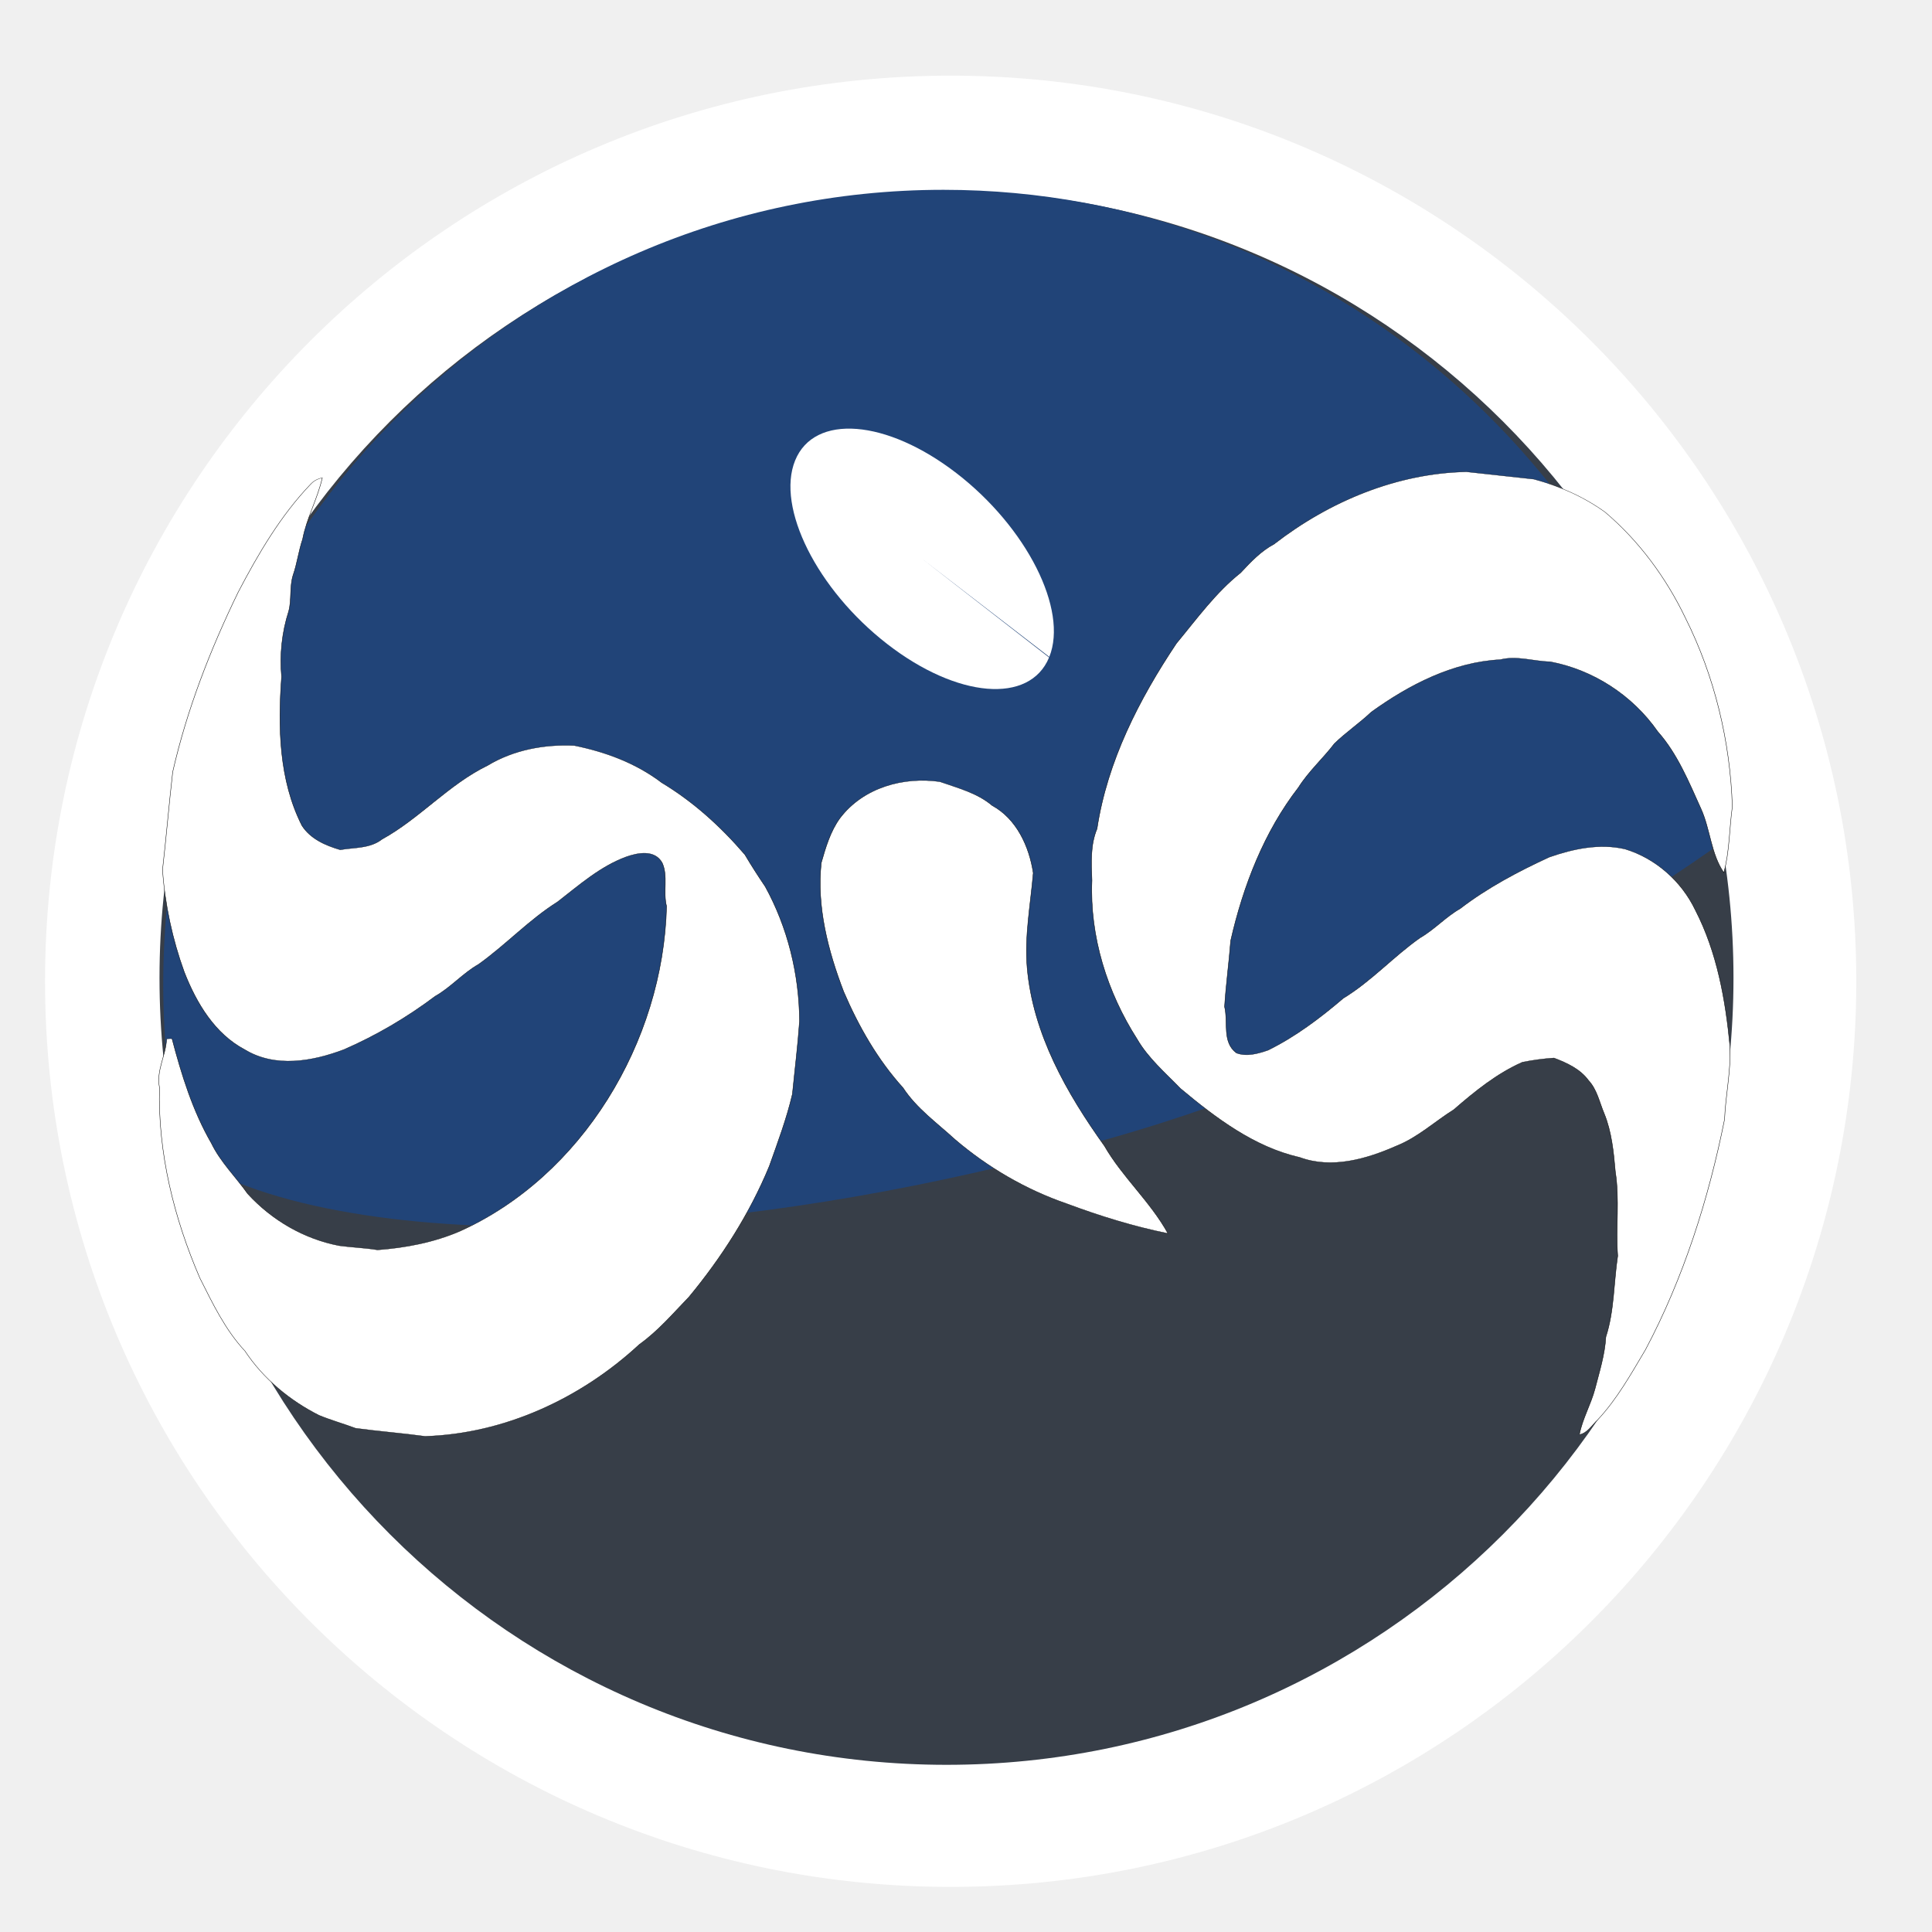
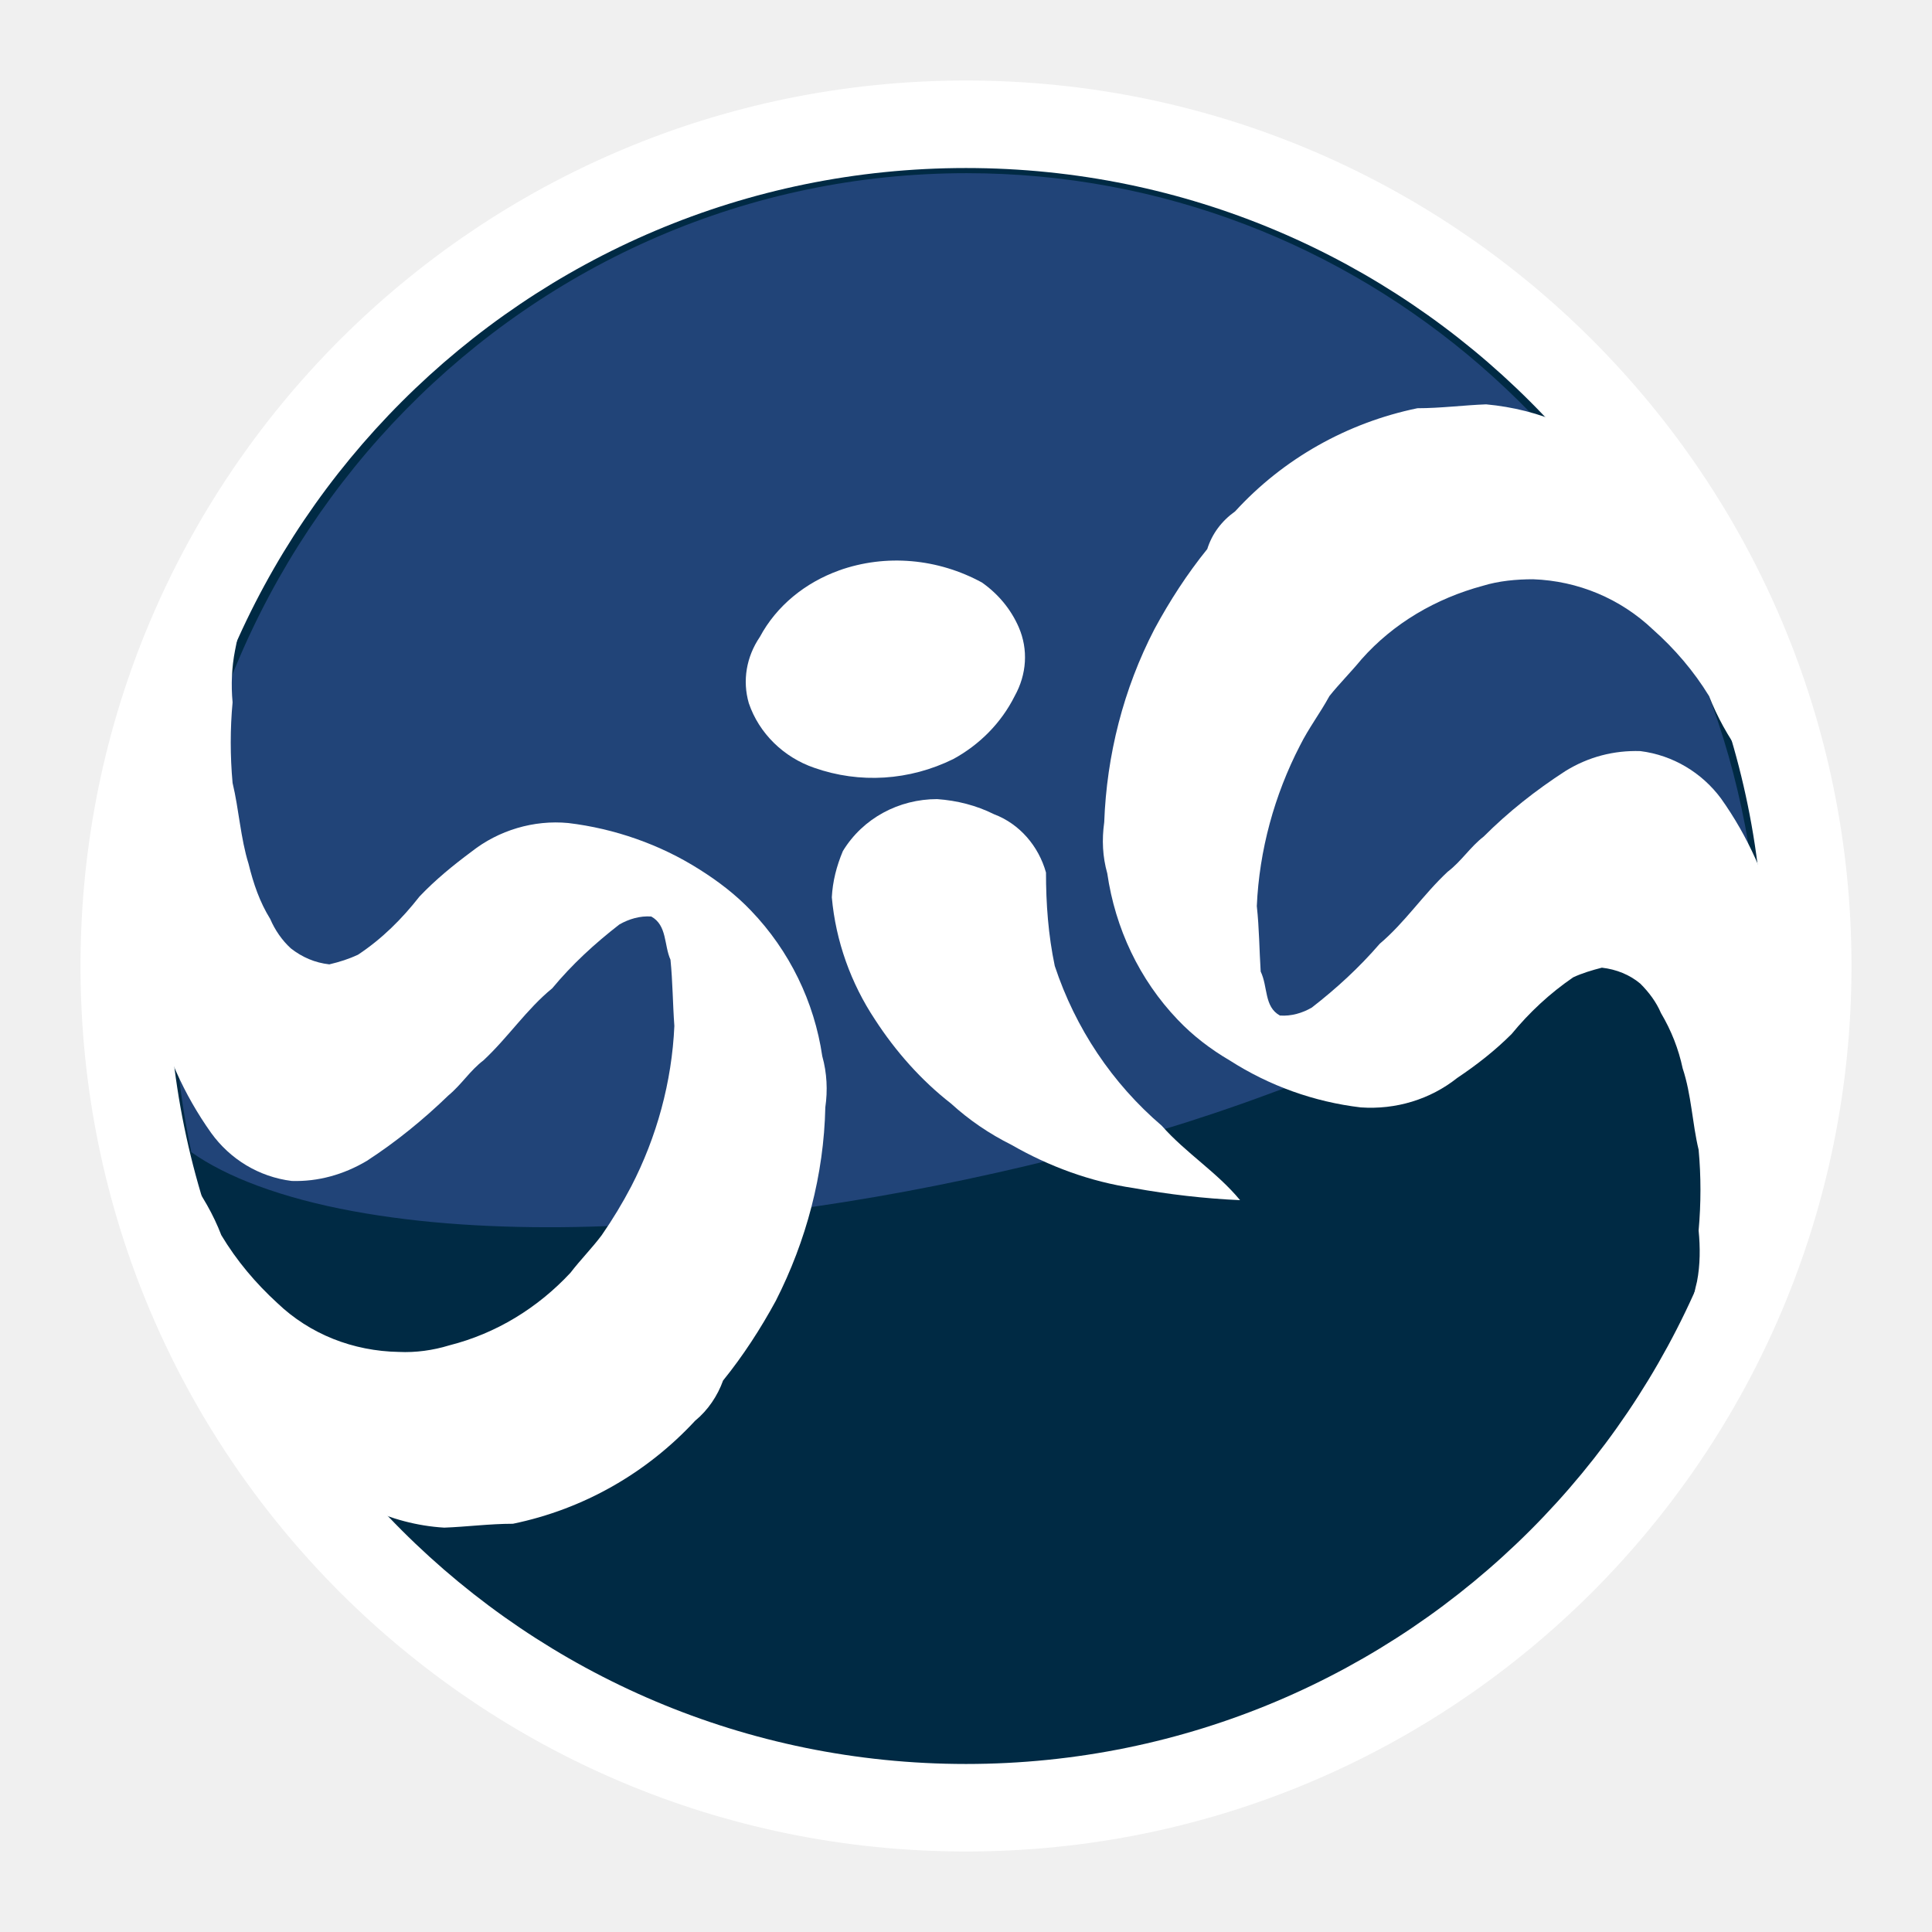
- <svg xmlns="http://www.w3.org/2000/svg" xmlns:xlink="http://www.w3.org/1999/xlink" height="32" width="32" version="1.1" id="svg41">
-   <defs id="defs45" />
+ <svg xmlns="http://www.w3.org/2000/svg" xmlns:xlink="http://www.w3.org/1999/xlink" height="24" width="24" version="1.1" id="svg41" xml:space="preserve">
+   <defs id="defs45">
+     <style id="style11382">.cls-1{fill:#069;}.cls-2{fill:#2991c9;}.cls-3{fill:#fff;}.cls-4{fill:#002a44;}.cls-5{fill:#3380cc;}.cls-6{fill:#cc5e55;}</style>
+     <radialGradient id="paint0_radial_29_23" cx="0" cy="0" r="1" gradientUnits="userSpaceOnUse" gradientTransform="matrix(0,22,-22,0,11.99999,1.000015)">
+       <stop stop-color="#8FC8FF" id="stop11537" />
+       <stop offset="1" stop-color="#0056A8" id="stop11539" style="stop-color:#006699;stop-opacity:1;" />
+     </radialGradient>
+     <radialGradient id="paint0_radial_1_40" cx="0" cy="0" r="1" gradientUnits="userSpaceOnUse" gradientTransform="matrix(0,24,-24,0,-2.29062,44.73684)">
+       <stop stop-color="#C2E5FF" id="stop11601" />
+       <stop offset="1" stop-color="#3276AA" id="stop11603" />
+     </radialGradient>
+     <radialGradient fx="0" fy="0" cx="0" cy="0" r="1" gradientUnits="userSpaceOnUse" gradientTransform="matrix(0,16.5,-16.5,0,8.999991,0.750011)" spreadMethod="pad" id="radialGradient16463">
+       <stop style="stop-opacity:1;stop-color:#8fc8ff" offset="0" id="stop16459" />
+       <stop style="stop-opacity:1;stop-color:#006699" offset="1" id="stop16461" />
+     </radialGradient>
+     <clipPath clipPathUnits="userSpaceOnUse" id="clipPath16473">
+       <path d="M 0,0 H 151 V 116 H 0 Z" id="path16471" />
+     </clipPath>
+     <radialGradient fx="0" fy="0" cx="0" cy="0" r="1" gradientUnits="userSpaceOnUse" gradientTransform="matrix(0,16.5,-16.5,0,8.999991,0.750011)" spreadMethod="pad" id="radialGradient16463-5">
+       <stop style="stop-opacity:1;stop-color:#8fc8ff" offset="0" id="stop16459-9" />
+       <stop style="stop-opacity:1;stop-color:#006699" offset="1" id="stop16461-4" />
+     </radialGradient>
+     <clipPath clipPathUnits="userSpaceOnUse" id="clipPath16473-9">
+       <path d="M 0,0 H 151 V 116 H 0 Z" id="path16471-0" />
+     </clipPath>
+     <style id="style16952">.cls-1{fill:#069;}.cls-2{fill:#2493b0;}.cls-3{fill:#4b5a5a;}.cls-4{fill:#ba4874;}.cls-5{fill:#32383d;}.cls-6{fill:#002a44;}.cls-7{fill:#fff;}.cls-8{fill:#e56353;}.cls-9{fill:#64798a;}.cls-10{fill:#dc8744;}.cls-11{fill:#2991c9;}</style>
+     <radialGradient id="paint0_radial_2_129" cx="0" cy="0" r="1" gradientUnits="userSpaceOnUse" gradientTransform="matrix(0,164.9033,-164.9033,0,-2.280477,85.15586)">
+       <stop stop-color="#FAFAFA" id="stop8838" offset="0" style="stop-color:#fafafa;stop-opacity:0.602;" />
+       <stop offset="1" stop-color="#B0B0B0" id="stop8840" style="stop-color:#fffff6;stop-opacity:0;" />
+     </radialGradient>
+     <symbol id="x" overflow="visible">
+       <path d="m 14.656,-0.875 c -0.762,0.398 -1.555,0.695 -2.375,0.891 -0.812,0.195 -1.664,0.297 -2.547,0.297 -2.656,0 -4.762,-0.738 -6.312,-2.219 -1.555,-1.488 -2.328,-3.504 -2.328,-6.047 0,-2.551 0.773,-4.566 2.328,-6.047 1.551,-1.488 3.656,-2.234 6.312,-2.234 0.883,0 1.734,0.102 2.547,0.297 0.82,0.199 1.613,0.496 2.375,0.891 v 3.297 c -0.762,-0.52 -1.512,-0.898 -2.25,-1.141 -0.742,-0.238 -1.523,-0.359 -2.344,-0.359 -1.469,0 -2.625,0.469 -3.469,1.406 -0.836,0.938 -1.25,2.234 -1.25,3.891 0,1.648 0.414,2.938 1.25,3.875 0.844,0.938 2,1.406 3.469,1.406 0.82,0 1.602,-0.117 2.344,-0.359 0.738,-0.238 1.488,-0.617 2.25,-1.141 z" id="path33093" />
+     </symbol>
+     <symbol id="b-9" overflow="visible">
+       <path d="m 10.719,-8.703 c -0.336,-0.156 -0.668,-0.27 -1,-0.344 -0.324,-0.082 -0.656,-0.125 -1,-0.125 -0.98,0 -1.734,0.32 -2.266,0.953 -0.531,0.625 -0.797,1.527 -0.797,2.703 V -3e-5 h -3.812 v -11.969 h 3.812 v 1.969 c 0.488,-0.781 1.051,-1.348 1.688,-1.703 0.645,-0.363 1.41,-0.547 2.297,-0.547 0.133,0 0.273,0.008 0.422,0.016 0.145,0.012 0.363,0.031 0.656,0.062 z" id="path33096" />
+     </symbol>
+     <symbol id="a-0" overflow="visible">
+       <path d="m 13.781,-6.016 v 1.094 H 4.843 c 0.094,0.898 0.414,1.57 0.969,2.016 0.551,0.449 1.328,0.672 2.328,0.672 0.801,0 1.625,-0.117 2.469,-0.359 0.844,-0.238 1.711,-0.598 2.609,-1.078 v 2.953 c -0.906,0.336 -1.812,0.59 -2.719,0.766 -0.906,0.176 -1.812,0.266 -2.719,0.266 -2.156,0 -3.84,-0.547 -5.047,-1.641 -1.199,-1.102 -1.797,-2.648 -1.797,-4.641 0,-1.945 0.586,-3.477 1.766,-4.594 1.176,-1.125 2.801,-1.688 4.875,-1.688 1.875,0 3.375,0.57 4.5,1.703 1.133,1.125 1.703,2.637 1.703,4.531 z M 9.844,-7.281 c 0,-0.727 -0.215,-1.312 -0.641,-1.75 -0.418,-0.445 -0.969,-0.672 -1.656,-0.672 -0.742,0 -1.344,0.211 -1.812,0.625 -0.461,0.418 -0.746,1.016 -0.859,1.797 z" id="path33099" />
+     </symbol>
+     <symbol id="e-8" overflow="visible">
+       <path d="m 7.203,-5.391 c -0.805,0 -1.406,0.137 -1.812,0.406 -0.398,0.273 -0.594,0.672 -0.594,1.203 0,0.48 0.16,0.859 0.484,1.141 0.32,0.273 0.773,0.406 1.359,0.406 0.719,0 1.32,-0.254 1.812,-0.766 0.488,-0.52 0.734,-1.172 0.734,-1.953 v -0.438 z m 5.844,-1.438 V 0 H 9.188 v -1.766 c -0.512,0.719 -1.09,1.246 -1.734,1.578 -0.637,0.332 -1.418,0.5 -2.344,0.5 -1.242,0 -2.246,-0.359 -3.016,-1.078 -0.773,-0.727 -1.156,-1.672 -1.156,-2.828 0,-1.395 0.477,-2.422 1.438,-3.078 0.969,-0.656 2.488,-0.984 4.562,-0.984 h 2.25 v -0.297 c 0,-0.602 -0.242,-1.047 -0.719,-1.328 -0.48,-0.281 -1.227,-0.422 -2.234,-0.422 -0.812,0 -1.574,0.086 -2.281,0.25 -0.711,0.156 -1.367,0.402 -1.969,0.734 v -2.922 c 0.82,-0.195 1.645,-0.348 2.469,-0.453 0.82,-0.102 1.648,-0.156 2.484,-0.156 2.156,0 3.711,0.43 4.672,1.281 0.957,0.844 1.438,2.227 1.438,4.141 z" id="path33102" />
+     </symbol>
+     <symbol id="d-8" overflow="visible">
+       <path d="m 6.016,-15.359 v 3.391 H 9.953 V -9.234 H 6.016 v 5.078 c 0,0.555 0.109,0.93 0.328,1.125 0.219,0.199 0.656,0.297 1.312,0.297 h 1.969 v 2.734 h -3.281 c -1.512,0 -2.586,-0.312 -3.219,-0.938 -0.625,-0.633 -0.938,-1.707 -0.938,-3.219 v -5.078 h -1.906 v -2.734 h 1.906 v -3.391 z" id="path33105" />
+     </symbol>
+     <symbol id="k" overflow="visible">
+       <path d="m 9.969,-10.219 v -6.406 h 3.859 V -2e-4 H 9.969 V -1.735 C 9.445,-1.024 8.867,-0.504 8.234,-0.172 7.598,0.148 6.863,0.312 6.031,0.312 c -1.469,0 -2.68,-0.582 -3.625,-1.75 -0.949,-1.176 -1.422,-2.688 -1.422,-4.531 0,-1.844 0.473,-3.348 1.422,-4.516 0.945,-1.176 2.156,-1.766 3.625,-1.766 0.832,0 1.566,0.168 2.203,0.5 0.633,0.324 1.211,0.836 1.734,1.531 z m -2.516,7.75 c 0.82,0 1.445,-0.297 1.875,-0.891 0.426,-0.602 0.641,-1.473 0.641,-2.609 0,-1.145 -0.215,-2.016 -0.641,-2.609 -0.43,-0.594 -1.055,-0.891 -1.875,-0.891 -0.812,0 -1.434,0.297 -1.859,0.891 -0.43,0.594 -0.641,1.465 -0.641,2.609 0,1.137 0.211,2.008 0.641,2.609 0.426,0.594 1.047,0.891 1.859,0.891 z" id="path33108" />
+     </symbol>
+     <symbol id="j" overflow="visible">
+       <path d="m 8.203,-2.469 c 0.82,0 1.445,-0.297 1.875,-0.891 0.426,-0.602 0.641,-1.473 0.641,-2.609 0,-1.145 -0.215,-2.016 -0.641,-2.609 -0.43,-0.594 -1.055,-0.891 -1.875,-0.891 -0.824,0 -1.453,0.305 -1.891,0.906 -0.438,0.594 -0.656,1.461 -0.656,2.594 0,1.137 0.219,2.008 0.656,2.609 0.438,0.594 1.066,0.891 1.891,0.891 z m -2.547,-7.75 c 0.531,-0.695 1.113,-1.207 1.75,-1.531 0.645,-0.332 1.383,-0.5 2.219,-0.5 1.469,0 2.676,0.59 3.625,1.766 0.945,1.168 1.422,2.672 1.422,4.516 0,1.844 -0.477,3.356 -1.422,4.531 -0.949,1.168 -2.156,1.75 -3.625,1.75 -0.836,0 -1.574,-0.168 -2.219,-0.5 -0.637,-0.332 -1.219,-0.848 -1.75,-1.547 V -1e-4 H 1.844 v -16.625 h 3.812 z" id="path33111" />
+     </symbol>
+     <symbol id="i" overflow="visible">
+       <path d="m 0.266,-11.969 h 3.828 l 3.219,8.125 2.734,-8.125 h 3.812 L 8.828,1.125 c -0.5,1.332 -1.09,2.266 -1.766,2.797 -0.668,0.531 -1.555,0.797 -2.656,0.797 h -2.219 v -2.5 h 1.203 c 0.645,0 1.113,-0.105 1.406,-0.312 C 5.098,1.695 5.328,1.328 5.484,0.797 L 5.594,0.453 Z" id="path33114" />
+     </symbol>
+     <symbol id="h" overflow="visible">
+       <path d="m 6.125,-12.844 v 9.734 h 1.469 c 1.676,0 2.957,-0.414 3.844,-1.25 0.895,-0.832 1.344,-2.039 1.344,-3.625 0,-1.582 -0.445,-2.785 -1.328,-3.609 -0.887,-0.832 -2.172,-1.25 -3.859,-1.25 z m -4.109,-3.109 h 4.328 c 2.414,0 4.219,0.18 5.406,0.531 1.188,0.344 2.203,0.93 3.047,1.75 0.75,0.719 1.305,1.555 1.672,2.5 0.363,0.938 0.547,2 0.547,3.188 0,1.199 -0.184,2.273 -0.547,3.219 -0.367,0.938 -0.922,1.766 -1.672,2.484 -0.855,0.836 -1.883,1.422 -3.078,1.766 -1.188,0.344 -2.981,0.516 -5.375,0.516 H 2.016 Z" id="path33117" />
+     </symbol>
+     <symbol id="w" overflow="visible">
+       <path d="M 1.844,-16.625 H 5.656 V 0 H 1.844 Z" id="path33120" />
+     </symbol>
+     <symbol id="v" overflow="visible">
+       <path d="m 0.766,-11.969 h 3.719 l 2.016,8.25 2.016,-8.25 h 3.188 l 2.016,8.172 2.016,-8.172 h 3.719 L 16.297,0 h -4.172 L 10.109,-8.219 8.094,0 h -4.172 z" id="path33123" />
+     </symbol>
+     <symbol id="u" overflow="visible">
+       <path d="M 2.016,-15.953 H 6.125 v 6.078 h 6.062 v -6.078 h 4.109 V 0 H 12.188 V -6.766 H 6.125 V 0 H 2.016 Z" id="path33126" />
+     </symbol>
+     <symbol id="c-5" overflow="visible">
+       <path d="m 7.531,-9.516 c -0.844,0 -1.492,0.309 -1.938,0.922 -0.449,0.605 -0.672,1.48 -0.672,2.625 0,1.148 0.223,2.027 0.672,2.641 0.445,0.605 1.094,0.906 1.938,0.906 0.832,0 1.469,-0.301 1.906,-0.906 0.445,-0.613 0.672,-1.492 0.672,-2.641 0,-1.145 -0.227,-2.019 -0.672,-2.625 C 9,-9.207 8.363,-9.516 7.531,-9.516 Z m 0,-2.734 c 2.051,0 3.656,0.559 4.812,1.672 1.164,1.105 1.75,2.641 1.75,4.609 0,1.969 -0.586,3.512 -1.75,4.625 -1.156,1.105 -2.762,1.656 -4.812,1.656 -2.062,0 -3.68,-0.551 -4.844,-1.656 -1.168,-1.113 -1.75,-2.656 -1.75,-4.625 0,-1.969 0.582,-3.504 1.75,-4.609 1.164,-1.113 2.781,-1.672 4.844,-1.672 z" id="path33129" />
+     </symbol>
+     <symbol id="g" overflow="visible">
+       <path d="m 11.188,-11.594 v 2.906 c -0.824,-0.344 -1.617,-0.598 -2.375,-0.766 -0.762,-0.164 -1.48,-0.25 -2.156,-0.25 -0.73,0 -1.273,0.09 -1.625,0.266 -0.355,0.18 -0.531,0.461 -0.531,0.844 0,0.305 0.133,0.539 0.406,0.703 0.27,0.168 0.75,0.289 1.438,0.359 l 0.672,0.094 c 1.957,0.25 3.273,0.664 3.953,1.234 0.676,0.574 1.016,1.465 1.016,2.672 0,1.281 -0.469,2.246 -1.406,2.891 -0.938,0.637 -2.344,0.953 -4.219,0.953 -0.781,0 -1.594,-0.062 -2.438,-0.188 -0.844,-0.125 -1.715,-0.312 -2.609,-0.562 v -2.906 c 0.758,0.375 1.539,0.656 2.344,0.844 0.801,0.18 1.613,0.266 2.438,0.266 0.75,0 1.312,-0.102 1.688,-0.312 0.383,-0.207 0.578,-0.508 0.578,-0.906 0,-0.344 -0.133,-0.598 -0.391,-0.766 C 7.708,-4.383 7.188,-4.516 6.407,-4.61 L 5.735,-4.703 C 4.036,-4.91 2.844,-5.301 2.157,-5.875 1.469,-6.457 1.126,-7.336 1.126,-8.516 c 0,-1.27 0.43,-2.207 1.297,-2.812 0.875,-0.613 2.211,-0.922 4.016,-0.922 0.695,0 1.43,0.055 2.203,0.156 0.781,0.105 1.629,0.273 2.547,0.5 z" id="path33132" />
+     </symbol>
+     <symbol id="t" overflow="visible">
+       <path d="M 1.844,-11.969 H 5.656 V 0 H 1.844 Z m 0,-4.656 h 3.812 v 3.125 H 1.844 Z" id="path33135" />
+     </symbol>
+     <symbol id="f" overflow="visible">
+       <path d="M 13.859,-7.281 V 0 h -3.844 v -5.578 c 0,-1.031 -0.027,-1.738 -0.078,-2.125 -0.043,-0.395 -0.121,-0.688 -0.234,-0.875 -0.148,-0.25 -0.352,-0.441 -0.609,-0.578 -0.25,-0.145 -0.543,-0.219 -0.875,-0.219 -0.793,0 -1.418,0.312 -1.875,0.938 -0.461,0.617 -0.688,1.465 -0.688,2.547 V 3e-5 h -3.812 v -11.969 h 3.812 v 1.75 c 0.582,-0.695 1.195,-1.207 1.844,-1.531 0.645,-0.332 1.359,-0.5 2.141,-0.5 1.383,0 2.43,0.43 3.141,1.281 0.719,0.844 1.078,2.074 1.078,3.688 z" id="path33138" />
+     </symbol>
+     <symbol id="s" overflow="visible">
+       <path d="m 9.703,-16.625 v 2.516 H 7.594 c -0.543,0 -0.922,0.102 -1.141,0.297 -0.211,0.199 -0.312,0.539 -0.312,1.016 v 0.828 h 3.266 v 2.734 H 6.141 V 0 H 2.312 V -9.234 H 0.422 v -2.734 h 1.891 v -0.828 c 0,-1.301 0.363,-2.266 1.094,-2.891 0.727,-0.625 1.852,-0.938 3.375,-0.938 z" id="path33141" />
+     </symbol>
+     <symbol id="r" overflow="visible">
+       <path d="m 12.922,-9.969 c 0.488,-0.75 1.062,-1.316 1.719,-1.703 0.664,-0.383 1.398,-0.578 2.203,-0.578 1.375,0 2.422,0.43 3.141,1.281 0.719,0.844 1.078,2.074 1.078,3.688 v 7.281 h -3.844 v -6.234 c 0.008,-0.094 0.016,-0.188 0.016,-0.281 v -0.438 c 0,-0.844 -0.125,-1.457 -0.375,-1.844 -0.25,-0.383 -0.652,-0.578 -1.203,-0.578 -0.73,0 -1.293,0.305 -1.688,0.906 -0.387,0.594 -0.59,1.461 -0.609,2.594 v 5.875 h -3.844 v -6.234 c 0,-1.32 -0.117,-2.176 -0.344,-2.562 -0.23,-0.383 -0.637,-0.578 -1.219,-0.578 -0.73,0 -1.297,0.305 -1.703,0.906 -0.398,0.605 -0.594,1.465 -0.594,2.578 v 5.891 h -3.844 v -11.969 h 3.844 v 1.75 c 0.469,-0.664 1.004,-1.172 1.609,-1.516 0.613,-0.344 1.289,-0.516 2.031,-0.516 0.82,0 1.551,0.199 2.188,0.594 0.633,0.398 1.113,0.961 1.438,1.688 z" id="path33144" />
+     </symbol>
+     <symbol id="q" overflow="visible">
+       <path d="M 13.859,-7.281 V 0 h -3.844 v -5.547 c 0,-1.051 -0.027,-1.77 -0.078,-2.156 -0.043,-0.395 -0.121,-0.688 -0.234,-0.875 -0.148,-0.25 -0.352,-0.441 -0.609,-0.578 -0.25,-0.145 -0.543,-0.219 -0.875,-0.219 -0.793,0 -1.418,0.312 -1.875,0.938 -0.461,0.617 -0.688,1.465 -0.688,2.547 V 3e-5 h -3.812 v -16.625 h 3.812 v 6.406 c 0.582,-0.695 1.195,-1.207 1.844,-1.531 0.645,-0.332 1.359,-0.5 2.141,-0.5 1.383,0 2.43,0.43 3.141,1.281 0.719,0.844 1.078,2.074 1.078,3.688 z" id="path33147" />
+     </symbol>
+     <symbol id="p" overflow="visible">
+       <path d="m 2.016,-15.953 h 4.578 l 5.812,10.938 v -10.938 h 3.891 V 0 H 11.703 L 5.906,-10.938 V 0 H 2.015 Z" id="path33150" />
+     </symbol>
+     <symbol id="o" overflow="visible">
+       <path d="m 1.703,-4.656 v -7.312 h 3.844 v 1.203 c 0,0.648 -0.008,1.461 -0.016,2.438 v 1.969 c 0,0.961 0.023,1.652 0.078,2.078 0.051,0.418 0.133,0.727 0.25,0.922 0.156,0.25 0.359,0.445 0.609,0.578 0.258,0.137 0.551,0.203 0.875,0.203 0.801,0 1.426,-0.305 1.875,-0.922 0.457,-0.613 0.688,-1.469 0.688,-2.562 v -5.906 h 3.828 v 11.969 h -3.828 v -1.734 c -0.574,0.699 -1.184,1.215 -1.828,1.547 -0.648,0.332 -1.355,0.5 -2.125,0.5 -1.387,0 -2.445,-0.422 -3.172,-1.266 -0.719,-0.852 -1.078,-2.086 -1.078,-3.703 z" id="path33153" />
+     </symbol>
+     <symbol id="n" overflow="visible">
+       <path d="m 2.016,-15.953 h 6.812 c 2.031,0 3.586,0.453 4.672,1.359 1.094,0.898 1.641,2.18 1.641,3.844 0,1.68 -0.547,2.969 -1.641,3.875 -1.086,0.898 -2.641,1.344 -4.672,1.344 H 6.125 V 2e-4 H 2.016 Z m 4.109,2.984 v 4.453 h 2.266 c 0.801,0 1.414,-0.191 1.844,-0.578 0.438,-0.383 0.656,-0.938 0.656,-1.656 0,-0.707 -0.219,-1.254 -0.656,-1.641 -0.43,-0.383 -1.043,-0.578 -1.844,-0.578 z" id="path33156" />
+     </symbol>
+     <symbol id="m" overflow="visible">
+       <path d="m 1.844,-11.969 h 3.812 v 11.75 c 0,1.602 -0.387,2.828 -1.156,3.672 C 3.738,4.297 2.629,4.718 1.172,4.718 h -1.891 v -2.5 h 0.656 c 0.727,0 1.227,-0.168 1.5,-0.5 C 1.707,1.394 1.844,0.75 1.844,-0.219 Z m 0,-4.656 h 3.812 v 3.125 H 1.844 Z" id="path33159" />
+     </symbol>
+     <symbol id="l" overflow="visible">
+       <path d="m 11.5,-11.594 v 3.125 C 10.977,-8.821 10.457,-9.082 9.938,-9.25 9.414,-9.426 8.875,-9.516 8.312,-9.516 c -1.074,0 -1.906,0.312 -2.5,0.938 -0.594,0.625 -0.891,1.496 -0.891,2.609 0,1.117 0.297,1.984 0.891,2.609 0.594,0.625 1.426,0.938 2.5,0.938 0.594,0 1.156,-0.086 1.688,-0.266 0.539,-0.176 1.039,-0.441 1.5,-0.797 v 3.125 c -0.594,0.23 -1.199,0.395 -1.812,0.5 -0.617,0.113 -1.234,0.172 -1.859,0.172 -2.156,0 -3.844,-0.551 -5.062,-1.656 -1.219,-1.113 -1.828,-2.656 -1.828,-4.625 0,-1.969 0.609,-3.504 1.828,-4.609 1.219,-1.113 2.906,-1.672 5.062,-1.672 0.625,0 1.238,0.059 1.844,0.172 0.613,0.105 1.223,0.266 1.828,0.484 z" id="path33162" />
+     </symbol>
+     <clipPath clipPathUnits="userSpaceOnUse" id="clipPath18037">
+       <path d="M 0,0 H 19 V 19 H 0 Z" id="path18035" />
+     </clipPath>
+     <clipPath clipPathUnits="userSpaceOnUse" id="clipPath18041">
+       <path d="M 0,0 H 19 V 19 H 0 Z" id="path18039" />
+     </clipPath>
+     <clipPath clipPathUnits="userSpaceOnUse" id="clipPath18045">
+       <path d="M 7.453,0.801 C 7.371,0.824 7.285,0.836 7.195,0.836 6.641,0.879 6.09,0.969 5.547,1.102 3.219,1.656 1.75,3.09 1.141,5.402 0.855,6.582 0.727,7.781 0.754,8.992 c -0.024,1.141 0.09,2.27 0.336,3.383 0.578,2.477 2.113,3.992 4.594,4.543 1.351,0.277 2.714,0.383 4.089,0.309 1.227,-0.02 2.418,-0.227 3.575,-0.618 1.429,-0.523 2.464,-1.476 3.101,-2.859 0.344,-0.797 0.567,-1.625 0.672,-2.488 0.137,-1.231 0.164,-2.461 0.086,-3.696 C 17.148,6.586 16.957,5.629 16.641,4.699 16.078,3.156 15.039,2.07 13.52,1.445 12.605,1.098 11.66,0.887 10.684,0.809 9.609,0.734 8.531,0.73 7.453,0.801 Z" clip-rule="evenodd" id="path18043" />
+     </clipPath>
+     <clipPath clipPathUnits="userSpaceOnUse" id="clipPath18049">
+       <path d="M -0.045,-0.545 H 1.045 v 1.091 h -1.091 z" id="path18047" />
+     </clipPath>
+     <radialGradient fx="0" fy="0" cx="0" cy="0" r="1" gradientUnits="userSpaceOnUse" spreadMethod="pad" id="radialGradient18055">
+       <stop style="stop-opacity:0.602;stop-color:#ffffff" offset="0" id="stop18051" />
+       <stop style="stop-opacity:0;stop-color:#ffffff" offset="1" id="stop18053" />
+     </radialGradient>
+     <mask maskUnits="userSpaceOnUse" x="0" y="0" width="1" height="1" id="mask18057">
+       <g id="g18063">
+         <g clip-path="url(#clipPath18049)" id="g18061">
+           <path d="M -0.045,-0.545 H 1.045 v 1.091 h -1.091 z" style="fill:url(#radialGradient18055);stroke:none" id="path18059" />
+         </g>
+       </g>
+     </mask>
+     <radialGradient fx="0" fy="0" cx="0" cy="0" r="1" gradientUnits="userSpaceOnUse" spreadMethod="pad" id="radialGradient18069">
+       <stop style="stop-opacity:1;stop-color:#fafafa" offset="0" id="stop18065" />
+       <stop style="stop-opacity:1;stop-color:#fffff6" offset="1" id="stop18067" />
+     </radialGradient>
+     <clipPath clipPathUnits="userSpaceOnUse" id="clipPath18037-9">
+       <path d="M 0,0 H 19 V 19 H 0 Z" id="path18035-1" />
+     </clipPath>
+     <clipPath clipPathUnits="userSpaceOnUse" id="clipPath18041-7">
+       <path d="M 0,0 H 19 V 19 H 0 Z" id="path18039-7" />
+     </clipPath>
+     <clipPath clipPathUnits="userSpaceOnUse" id="clipPath18045-1">
+       <path d="M 7.453,0.801 C 7.371,0.824 7.285,0.836 7.195,0.836 6.641,0.879 6.09,0.969 5.547,1.102 3.219,1.656 1.75,3.09 1.141,5.402 0.855,6.582 0.727,7.781 0.754,8.992 c -0.024,1.141 0.09,2.27 0.336,3.383 0.578,2.477 2.113,3.992 4.594,4.543 1.351,0.277 2.714,0.383 4.089,0.309 1.227,-0.02 2.418,-0.227 3.575,-0.618 1.429,-0.523 2.464,-1.476 3.101,-2.859 0.344,-0.797 0.567,-1.625 0.672,-2.488 0.137,-1.231 0.164,-2.461 0.086,-3.696 C 17.148,6.586 16.957,5.629 16.641,4.699 16.078,3.156 15.039,2.07 13.52,1.445 12.605,1.098 11.66,0.887 10.684,0.809 9.609,0.734 8.531,0.73 7.453,0.801 Z" clip-rule="evenodd" id="path18043-1" />
+     </clipPath>
+     <mask maskUnits="userSpaceOnUse" x="0" y="0" width="1" height="1" id="mask18057-5">
+       <g id="g18063-9">
+         <g clip-path="url(#clipPath18049-6)" id="g18061-7">
+           <path d="M -0.045,-0.545 H 1.045 v 1.091 h -1.091 z" style="fill:url(#radialGradient18055-3);stroke:none" id="path18059-7" />
+         </g>
+       </g>
+     </mask>
+     <clipPath clipPathUnits="userSpaceOnUse" id="clipPath18049-6">
+       <path d="M -0.045,-0.545 H 1.045 v 1.091 h -1.091 z" id="path18047-7" />
+     </clipPath>
+     <radialGradient fx="0" fy="0" cx="0" cy="0" r="1" gradientUnits="userSpaceOnUse" spreadMethod="pad" id="radialGradient18055-3">
+       <stop style="stop-opacity:0.602;stop-color:#ffffff" offset="0" id="stop18051-6" />
+       <stop style="stop-opacity:0;stop-color:#ffffff" offset="1" id="stop18053-5" />
+     </radialGradient>
+     <radialGradient fx="0" fy="0" cx="0" cy="0" r="1" gradientUnits="userSpaceOnUse" spreadMethod="pad" id="radialGradient18069-6">
+       <stop style="stop-opacity:1;stop-color:#fafafa" offset="0" id="stop18065-3" />
+       <stop style="stop-opacity:1;stop-color:#fffff6" offset="1" id="stop18067-9" />
+     </radialGradient>
+   </defs>
  <linearGradient id="c" gradientUnits="userSpaceOnUse" x1="10" x2="34" xlink:href="#a" y1="10" y2="34" gradientTransform="matrix(2.5,0,0,2.5,4,2)" />
  <linearGradient id="d" gradientUnits="userSpaceOnUse" x2="0" y1="20" y2="44" gradientTransform="matrix(2.5,0,0,2.5,4,2)">
    <stop offset="0" stop-color="#eff0f1" id="stop3" />
    <stop offset="1" stop-color="#bdc3c7" id="stop5" />
  </linearGradient>
  <linearGradient id="a" gradientTransform="translate(384.57,500.8)" gradientUnits="userSpaceOnUse" x1="10" x2="15" y1="36" y2="41">
    <stop offset="0" stop-color="#292c2f" id="stop8" />
    <stop offset="1" stop-opacity="0" id="stop10" />
  </linearGradient>
  <linearGradient id="e" gradientTransform="matrix(2.5,0,0,2.5,39.25,4.5)" gradientUnits="userSpaceOnUse" x1="9.905" x2="14.905" xlink:href="#a" y1="36" y2="41" />
  <linearGradient id="b" gradientTransform="matrix(1,0,0,1.08333,384.57,492.96)" gradientUnits="userSpaceOnUse" x1="25.07" x2="25" y1="33.844" y2="10">
    <stop offset="0" stop-color="#73ba25" id="stop14" />
    <stop offset="1" stop-color="#96cb5c" id="stop16" />
  </linearGradient>
-   <path style="opacity:1;fill:#ffffff;fill-opacity:1;stroke:#ffa900;stroke-width:0.083;stroke-miterlimit:4;stroke-dasharray:none;stroke-dashoffset:4.006;stroke-opacity:0" id="path1239-5-3" d="m -0.705,17.075 a 1.489,0.869 0 0 1 -1.486,0.869 1.489,0.869 0 0 1 -1.491,-0.866 1.489,0.869 0 0 1 1.481,-0.872 1.489,0.869 0 0 1 1.497,0.863 l -1.489,0.006 z" transform="matrix(0.6059334,-0.7955154,0.940109,0.3408739,0,0)" />
-   <circle style="fill:#ffffff;fill-opacity:1;stroke-width:0.055" id="path3835-79-3-7-3" cx="15.746" cy="16.253" r="15" />
-   <ellipse style="fill:#373e48;fill-opacity:1;stroke-width:0.047" id="path3835-79-3-7" cx="15.677" cy="16.197" rx="13.035" ry="13.034" />
-   <g id="g340-2-49-8-7" transform="matrix(0.2595302,0,0,-0.2642486,4.080415,19.64331)" style="fill:#214478;fill-opacity:1">
-     <path d="m 0,0 c 1.786,-0.65 3.807,-1.172 5.956,-1.559 4.304,-0.783 9.088,-1.065 14,-0.978 4.92,0.089 9.992,0.536 15.054,1.267 5.065,0.725 10.125,1.731 15.071,2.939 2.467,0.612 4.931,1.248 7.31,1.973 l 0.911,0.277 0.868,0.279 c 0.578,0.187 1.154,0.365 1.735,0.57 1.163,0.389 2.309,0.803 3.447,1.219 4.536,1.694 8.853,3.582 12.858,5.572 4.01,1.984 7.716,4.058 11.055,6.113 1.889,1.158 3.655,2.313 5.3,3.442 C 89.544,44.58 69.104,62.439 44.491,62.439 16.99,62.439 -5.304,40.145 -5.304,12.644 -5.304,9.017 -4.913,5.481 -4.176,2.074 -3.087,1.314 -1.647,0.596 0,0" style="fill:#214478;fill-opacity:1;fill-rule:nonzero;stroke:none" id="path342-4-5-1-03" />
+   <g id="g18031-5" transform="matrix(9.994141,0,0,9.994141,-208.9099,51.43614)">
+     <g id="g18033-0" />
+     <g id="g18097-9">
+       <g clip-path="url(#clipPath18037-9)" opacity="0.815" id="g18095-6">
+         <g id="g18093-3">
+           <g id="g18091-8">
+             <g id="g18071-5" />
+             <g id="g18089-6">
+               <g clip-path="url(#clipPath18041-7)" opacity="0.815" id="g18087-1">
+                 <g id="g18085-1">
+                   <g id="g18083-5">
+                     <g clip-path="url(#clipPath18045-1)" id="g18081-9">
+                       <g transform="matrix(0,16.5,-16.5,0,8.999989,0.750039)" id="g18079-8">
+                         <g id="g18073-4" />
+                         <g mask="url(#mask18057-5)" id="g18077-8">
+                           <path d="M 7.453,0.801 C 7.371,0.824 7.285,0.836 7.195,0.836 6.641,0.879 6.09,0.969 5.547,1.102 3.219,1.656 1.75,3.09 1.141,5.402 0.855,6.582 0.727,7.781 0.754,8.992 c -0.024,1.141 0.09,2.27 0.336,3.383 0.578,2.477 2.113,3.992 4.594,4.543 1.351,0.277 2.714,0.383 4.089,0.309 1.227,-0.02 2.418,-0.227 3.575,-0.618 1.429,-0.523 2.464,-1.476 3.101,-2.859 0.344,-0.797 0.567,-1.625 0.672,-2.488 0.137,-1.231 0.164,-2.461 0.086,-3.696 C 17.148,6.586 16.957,5.629 16.641,4.699 16.078,3.156 15.039,2.07 13.52,1.445 12.605,1.098 11.66,0.887 10.684,0.809 9.609,0.734 8.531,0.73 7.453,0.801 Z" style="fill:url(#radialGradient18069-6);fill-rule:evenodd;stroke:none" id="path18075-1" />
+                         </g>
+                       </g>
+                     </g>
+                   </g>
+                 </g>
+               </g>
+             </g>
+           </g>
+         </g>
+       </g>
+     </g>
  </g>
-   <g id="g4627" transform="matrix(0.2787488,0,0,0.279067,48.99069,-194.2935)" style="fill:#ffffff">
-     <g transform="matrix(0.7235436,0,0,0.4506707,-5.287823,662.8491)" id="g1582-53-2-3" style="fill:#ffffff">
-       <path style="fill:#ffffff;stroke:#000000;stroke-width:0.034" d="m -130.965,145.717 c 4.54,-5.639 10.084,-9.337 15.794,-9.522 1.866,0.324 3.705,0.647 5.543,0.971 2.061,0.878 4.095,2.311 5.85,4.345 2.786,3.79 5.014,8.644 6.602,13.959 2.396,7.673 3.677,16.27 3.844,24.822 -0.251,2.912 -0.223,5.87 -0.696,8.69 -1.058,-2.45 -1.114,-5.685 -1.866,-8.366 -1.003,-3.559 -1.95,-7.303 -3.565,-10.215 -2.089,-4.807 -5.32,-8.135 -8.83,-9.198 -1.365,-0.046 -2.73,-0.832 -4.095,-0.277 -3.872,0.323 -7.465,3.282 -10.585,6.887 -0.975,1.479 -2.089,2.681 -3.036,4.16 -0.947,1.988 -2.117,3.652 -2.953,5.778 -2.813,5.824 -4.54,12.942 -5.571,20.199 -0.139,2.912 -0.39,5.778 -0.501,8.69 0.306,2.034 -0.223,4.669 0.975,6.101 0.836,0.508 1.755,0.092 2.591,-0.37 2.228,-1.756 4.262,-4.206 6.184,-6.841 2.284,-2.219 4.123,-5.5 6.295,-7.95 1.198,-1.109 2.117,-2.773 3.287,-3.837 2.256,-2.773 4.763,-4.9 7.326,-6.795 1.978,-1.109 4.15,-1.849 6.24,-1.063 2.479,1.202 4.624,4.206 5.766,8.043 1.783,5.547 2.479,11.833 2.841,17.981 0.084,3.189 -0.362,6.379 -0.446,9.568 -1.309,10.493 -3.37,20.893 -6.49,30.322 -1.198,3.236 -2.34,6.517 -3.928,9.245 -0.474,0.693 -0.836,1.756 -1.504,1.941 0.251,-2.08 0.947,-3.975 1.281,-6.009 0.362,-2.265 0.808,-4.484 0.891,-6.841 0.696,-3.42 0.641,-7.118 0.975,-10.677 -0.167,-3.698 0.167,-7.442 -0.195,-11.093 -0.139,-2.589 -0.306,-5.269 -0.919,-7.673 -0.39,-1.479 -0.585,-3.143 -1.281,-4.345 -0.696,-1.525 -1.783,-2.311 -2.841,-2.958 -0.864,0.092 -1.727,0.277 -2.591,0.555 -2.089,1.479 -3.9,3.836 -5.627,6.24 -1.56,1.572 -2.953,3.652 -4.68,4.761 -2.479,1.756 -5.348,3.097 -7.995,1.525 -3.705,-1.34 -6.88,-5.177 -9.777,-9.06 -1.254,-2.08 -2.646,-3.975 -3.566,-6.517 -2.451,-6.148 -3.9,-13.497 -3.705,-20.893 -0.056,-2.265 -0.14,-4.668 0.418,-6.795 0.836,-8.875 3.454,-17.056 6.518,-24.406 1.671,-3.236 3.231,-6.702 5.265,-9.291 0.836,-1.433 1.671,-2.866 2.758,-3.79 z" id="path1007-5-5-7-8" />
-       <path style="fill:#ffffff;stroke:#000000;stroke-width:0.034" d="m -210.103,137.859 c 0.251,-0.462 0.585,-0.74 0.975,-0.878 -0.39,2.773 -1.281,5.269 -1.616,8.089 -0.334,1.572 -0.446,3.189 -0.78,4.715 -0.306,1.572 -0.111,3.236 -0.362,4.761 -0.557,2.773 -0.752,5.732 -0.585,8.644 -0.306,6.61 -0.223,13.589 1.671,19.598 0.696,1.756 1.95,2.635 3.148,3.189 1.142,-0.324 2.423,-0.139 3.426,-1.387 3.092,-2.727 5.46,-7.211 8.663,-9.707 2.145,-2.08 4.68,-2.82 7.131,-2.635 2.563,0.832 5.07,2.311 7.187,4.9 2.591,2.496 4.847,5.778 6.825,9.476 0.529,1.433 1.086,2.82 1.671,4.206 1.838,5.362 2.786,11.509 2.813,17.703 -0.139,3.189 -0.39,6.425 -0.585,9.614 -0.474,3.236 -1.198,6.332 -1.894,9.476 -1.616,6.286 -3.928,12.064 -6.602,17.241 -1.309,2.172 -2.535,4.484 -4.067,6.24 -4.819,7.165 -11.114,11.787 -17.605,12.11 -1.894,-0.416 -3.816,-0.647 -5.71,-1.063 -1.003,-0.601 -2.033,-1.063 -3.008,-1.71 -2.396,-1.941 -4.568,-4.807 -6.073,-8.459 -1.616,-2.773 -2.646,-6.24 -3.705,-9.614 -2.117,-7.858 -3.454,-16.455 -3.315,-25.099 -0.279,-2.219 0.529,-4.206 0.585,-6.379 0.111,-0.046 0.334,-0.046 0.446,-0.046 0.78,4.761 1.699,9.522 3.231,13.774 0.752,2.496 2.006,4.437 2.981,6.656 2.006,3.513 4.652,5.963 7.521,6.841 1.059,0.231 2.089,0.277 3.148,0.555 2.284,-0.277 4.596,-0.971 6.741,-2.45 10,-7.211 16.713,-24.868 16.992,-42.802 -0.306,-1.895 0.139,-3.975 -0.362,-5.732 -0.613,-1.757 -1.978,-1.34 -2.953,-0.786 -2.117,1.248 -3.844,3.698 -5.627,5.916 -2.34,2.357 -4.234,5.639 -6.49,8.228 -1.281,1.156 -2.284,3.051 -3.566,4.206 -2.34,2.82 -4.847,5.177 -7.493,7.026 -2.591,1.572 -5.655,2.45 -8.162,0 -2.451,-2.08 -3.955,-6.101 -4.958,-10.215 -0.975,-4.299 -1.588,-8.875 -1.783,-13.451 0.306,-4.299 0.529,-8.597 0.836,-12.896 1.17,-8.228 3.092,-16.132 5.376,-23.666 1.643,-5.038 3.482,-10.077 5.933,-14.19 z" id="path1009-2-4-3-2" />
-       <path style="fill:#ffffff;stroke:#000000;stroke-width:0.034" d="m -166.62,181.817 c 1.922,-4.068 5.237,-5.5 8.217,-4.807 1.476,0.832 3.064,1.479 4.29,3.143 2.006,1.756 3.036,5.362 3.371,8.875 -0.223,4.16 -0.724,8.32 -0.501,12.48 0.474,8.736 3.259,16.548 6.351,23.481 1.476,4.114 3.76,7.303 5.209,11.509 -2.841,-0.924 -5.627,-2.311 -8.329,-3.929 -3.343,-1.849 -6.463,-4.761 -9.164,-8.459 -1.476,-2.172 -3.148,-4.068 -4.262,-6.795 -2.089,-3.698 -3.649,-8.089 -4.875,-12.665 -1.281,-5.362 -2.228,-11.186 -1.838,-16.964 0.362,-2.034 0.752,-4.16 1.532,-5.87 z" id="path1013-6-83-9-1" />
+   <g id="g82164" transform="matrix(0.367779,0,0,0.367779,30.38895,0.2310711)">
+     <g id="g81380">
+       <path d="m -20.091,32 c 0,16.521 -13.388,29.909 -29.909,29.909 -16.521,0 -29.909,-13.388 -29.909,-29.909 0,-16.521 13.388,-29.909 29.909,-29.909 16.521,0 29.909,13.388 29.909,29.909 z" style="fill:#ffffff;fill-opacity:1;fill-rule:nonzero;stroke:none;stroke-width:6.528" id="path81369" />
+       <path d="m -23.047,32 c 0,14.888 -12.065,26.953 -26.953,26.953 -14.888,0 -26.953,-12.065 -26.953,-26.953 0,-14.888 12.065,-26.953 26.953,-26.953 14.888,0 26.953,12.065 26.953,26.953 z" style="fill:#002a44;fill-opacity:1;fill-rule:nonzero;stroke:none;stroke-width:5.882" id="path78447" />
+       <g id="g340-2-49-8-7" transform="matrix(0.5380269,0,0,-0.5478086,-73.9175,39.42564)" style="fill:#214478;fill-opacity:1">
+         <path d="m 0,0 c 1.786,-0.65 3.807,-1.172 5.956,-1.559 4.304,-0.783 9.088,-1.065 14,-0.978 4.92,0.089 9.992,0.536 15.054,1.267 5.065,0.725 10.125,1.731 15.071,2.939 2.467,0.612 4.931,1.248 7.31,1.973 l 0.911,0.277 0.868,0.279 c 0.578,0.187 1.154,0.365 1.735,0.57 1.163,0.389 2.309,0.803 3.447,1.219 4.536,1.694 8.853,3.582 12.858,5.572 4.01,1.984 7.716,4.058 11.055,6.113 1.889,1.158 3.655,2.313 5.3,3.442 C 89.544,44.58 69.104,62.439 44.491,62.439 16.99,62.439 -5.304,40.145 -5.304,12.644 -5.304,9.017 -4.913,5.481 -4.176,2.074 -3.087,1.314 -1.647,0.596 0,0" style="fill:#214478;fill-opacity:1;fill-rule:nonzero;stroke:none" id="path342-4-5-1-03" />
+       </g>
+       <g id="g78500" transform="matrix(1.120664,0,0,1.120664,28.40938,25.01914)">
+         <path d="m -61.854,-7.475 c 1.449,-1.584 3.372,-2.669 5.493,-3.107 0.697,0 1.399,-0.092 2.071,-0.117 0.795,0.074 1.59,0.265 2.336,0.604 1.153,0.697 2.164,1.609 2.959,2.694 1.184,1.566 1.979,3.372 2.336,5.277 0.049,0.672 0.074,1.319 0.049,1.973 -0.382,-0.53 -0.721,-1.134 -0.962,-1.757 -0.456,-0.746 -1.036,-1.424 -1.689,-2.003 -0.986,-0.937 -2.262,-1.467 -3.612,-1.516 -0.505,0 -1.036,0.049 -1.516,0.197 -1.418,0.382 -2.694,1.128 -3.656,2.213 -0.314,0.382 -0.678,0.746 -0.968,1.11 -0.29,0.53 -0.623,0.962 -0.888,1.492 -0.771,1.492 -1.227,3.156 -1.301,4.839 0.074,0.672 0.074,1.301 0.117,1.973 0.222,0.462 0.099,1.06 0.579,1.325 0.339,0.025 0.678,-0.074 0.962,-0.24 0.746,-0.579 1.424,-1.202 2.047,-1.923 0.771,-0.653 1.301,-1.473 2.047,-2.17 0.413,-0.314 0.678,-0.746 1.085,-1.06 0.746,-0.746 1.566,-1.393 2.46,-1.973 0.697,-0.432 1.467,-0.629 2.262,-0.604 0.986,0.123 1.856,0.653 2.429,1.424 0.82,1.153 1.399,2.453 1.714,3.828 0.166,0.721 0.092,1.443 0.191,2.188 -0.049,2.435 -0.481,4.839 -1.251,7.126 -0.29,0.82 -0.653,1.59 -1.134,2.318 -0.166,0.191 -0.265,0.456 -0.481,0.524 0.049,-0.481 0.123,-0.962 0.24,-1.418 0.099,-0.505 0.099,-1.036 0.049,-1.541 0.074,-0.82 0.074,-1.64 0,-2.435 -0.191,-0.789 -0.216,-1.658 -0.481,-2.453 -0.123,-0.579 -0.339,-1.134 -0.653,-1.664 -0.142,-0.333 -0.358,-0.623 -0.623,-0.888 -0.314,-0.265 -0.721,-0.432 -1.159,-0.481 -0.29,0.074 -0.598,0.166 -0.863,0.29 -0.703,0.481 -1.325,1.06 -1.856,1.708 -0.505,0.505 -1.06,0.937 -1.64,1.325 -0.814,0.647 -1.849,0.962 -2.91,0.888 -1.399,-0.166 -2.749,-0.647 -3.951,-1.418 -0.579,-0.339 -1.11,-0.746 -1.566,-1.227 -1.153,-1.208 -1.88,-2.749 -2.121,-4.408 -0.142,-0.505 -0.166,-1.011 -0.092,-1.541 0.074,-2.022 0.579,-4.019 1.516,-5.825 0.456,-0.845 0.986,-1.664 1.59,-2.41 0.142,-0.456 0.432,-0.845 0.838,-1.134 z" style="fill:#ffffff;fill-opacity:1;fill-rule:nonzero;stroke:none;stroke-width:6.165" id="path78488" />
+         <path d="m -78.129,19.933 c -1.467,1.584 -3.372,2.669 -5.493,3.107 -0.697,0 -1.393,0.092 -2.071,0.117 -0.82,-0.049 -1.609,-0.265 -2.336,-0.604 -1.153,-0.697 -2.164,-1.609 -2.959,-2.719 -1.184,-1.541 -1.973,-3.347 -2.336,-5.271 -0.074,-0.653 -0.099,-1.301 -0.074,-1.979 0.413,0.555 0.746,1.134 0.986,1.757 0.462,0.771 1.036,1.449 1.689,2.047 0.986,0.943 2.287,1.449 3.662,1.473 0.505,0.025 1.036,-0.049 1.516,-0.197 1.418,-0.358 2.669,-1.128 3.656,-2.188 0.314,-0.407 0.653,-0.746 0.943,-1.134 0.333,-0.481 0.623,-0.962 0.888,-1.467 0.771,-1.492 1.227,-3.156 1.301,-4.839 -0.049,-0.672 -0.049,-1.325 -0.117,-1.997 -0.197,-0.438 -0.099,-1.036 -0.579,-1.301 -0.339,-0.025 -0.672,0.074 -0.962,0.24 -0.746,0.579 -1.424,1.202 -2.022,1.923 -0.771,0.629 -1.325,1.473 -2.071,2.17 -0.413,0.314 -0.653,0.721 -1.06,1.06 -0.746,0.721 -1.566,1.393 -2.46,1.973 -0.697,0.413 -1.467,0.629 -2.262,0.604 -0.986,-0.123 -1.856,-0.653 -2.429,-1.449 -0.82,-1.153 -1.399,-2.453 -1.714,-3.828 -0.166,-0.697 -0.092,-1.418 -0.191,-2.164 0.074,-2.435 0.481,-4.839 1.251,-7.151 0.29,-0.795 0.672,-1.566 1.134,-2.293 0.166,-0.191 0.24,-0.456 0.481,-0.505 -0.049,0.462 -0.148,0.943 -0.24,1.399 -0.099,0.505 -0.123,1.036 -0.074,1.566 -0.074,0.795 -0.074,1.615 0,2.429 0.191,0.795 0.24,1.664 0.481,2.435 0.148,0.604 0.339,1.159 0.653,1.664 0.142,0.333 0.358,0.647 0.623,0.888 0.339,0.265 0.721,0.432 1.159,0.481 0.314,-0.074 0.598,-0.166 0.863,-0.29 0.727,-0.481 1.325,-1.079 1.856,-1.757 0.481,-0.505 1.011,-0.937 1.566,-1.35 0.82,-0.647 1.88,-0.962 2.916,-0.863 1.393,0.166 2.768,0.647 3.945,1.393 0.579,0.364 1.11,0.771 1.566,1.251 1.159,1.208 1.905,2.749 2.145,4.383 0.142,0.505 0.166,1.036 0.092,1.541 -0.043,2.028 -0.573,4.025 -1.492,5.832 -0.456,0.838 -0.986,1.658 -1.59,2.404 -0.166,0.462 -0.456,0.894 -0.838,1.208 z" style="fill:#ffffff;fill-opacity:1;fill-rule:nonzero;stroke:none;stroke-width:6.165" id="path78490" />
+         <path d="m -73.795,-5.693 c 1.418,-0.505 2.984,-0.358 4.309,0.364 0.481,0.339 0.869,0.795 1.11,1.35 0.29,0.672 0.24,1.418 -0.123,2.071 -0.407,0.814 -1.06,1.467 -1.849,1.899 -1.325,0.653 -2.823,0.746 -4.192,0.265 -0.919,-0.314 -1.664,-1.036 -1.973,-1.948 -0.197,-0.678 -0.074,-1.399 0.333,-1.997 0.505,-0.943 1.375,-1.64 2.386,-2.003 z" style="fill:#ffffff;fill-opacity:1;fill-rule:nonzero;stroke:none;stroke-width:6.165" id="path78492" />
+         <path d="m -73.678,2.765 c 0.604,-0.992 1.689,-1.566 2.842,-1.566 0.604,0.043 1.184,0.191 1.714,0.456 0.771,0.29 1.344,0.962 1.566,1.757 0,0.937 0.068,1.88 0.265,2.817 0.623,1.88 1.732,3.538 3.224,4.814 0.721,0.82 1.664,1.399 2.361,2.244 -1.085,-0.049 -2.145,-0.173 -3.206,-0.364 -1.301,-0.191 -2.552,-0.653 -3.68,-1.301 -0.678,-0.339 -1.276,-0.746 -1.831,-1.251 -0.894,-0.697 -1.664,-1.566 -2.287,-2.527 -0.721,-1.085 -1.184,-2.361 -1.301,-3.686 0.025,-0.481 0.142,-0.937 0.333,-1.393 z" style="fill:#ffffff;fill-opacity:1;fill-rule:nonzero;stroke:none;stroke-width:6.165" id="path78494" />
+       </g>
    </g>
-     <path transform="matrix(0.7898739,0.6132693,-0.3826092,0.9239103,0,0)" d="m 183.039,674.303 a 9.547,5.461 0 0 1 -9.53,5.461 9.547,5.461 0 0 1 -9.564,-5.441 9.547,5.461 0 0 1 9.496,-5.48 9.547,5.461 0 0 1 9.598,5.422 l -9.547,0.039 z" id="path1239-5" style="opacity:1;fill:#ffffff;fill-opacity:1;stroke:#ffa900;stroke-width:0.528;stroke-miterlimit:4;stroke-dasharray:none;stroke-dashoffset:4.006;stroke-opacity:0" />
  </g>
</svg>
